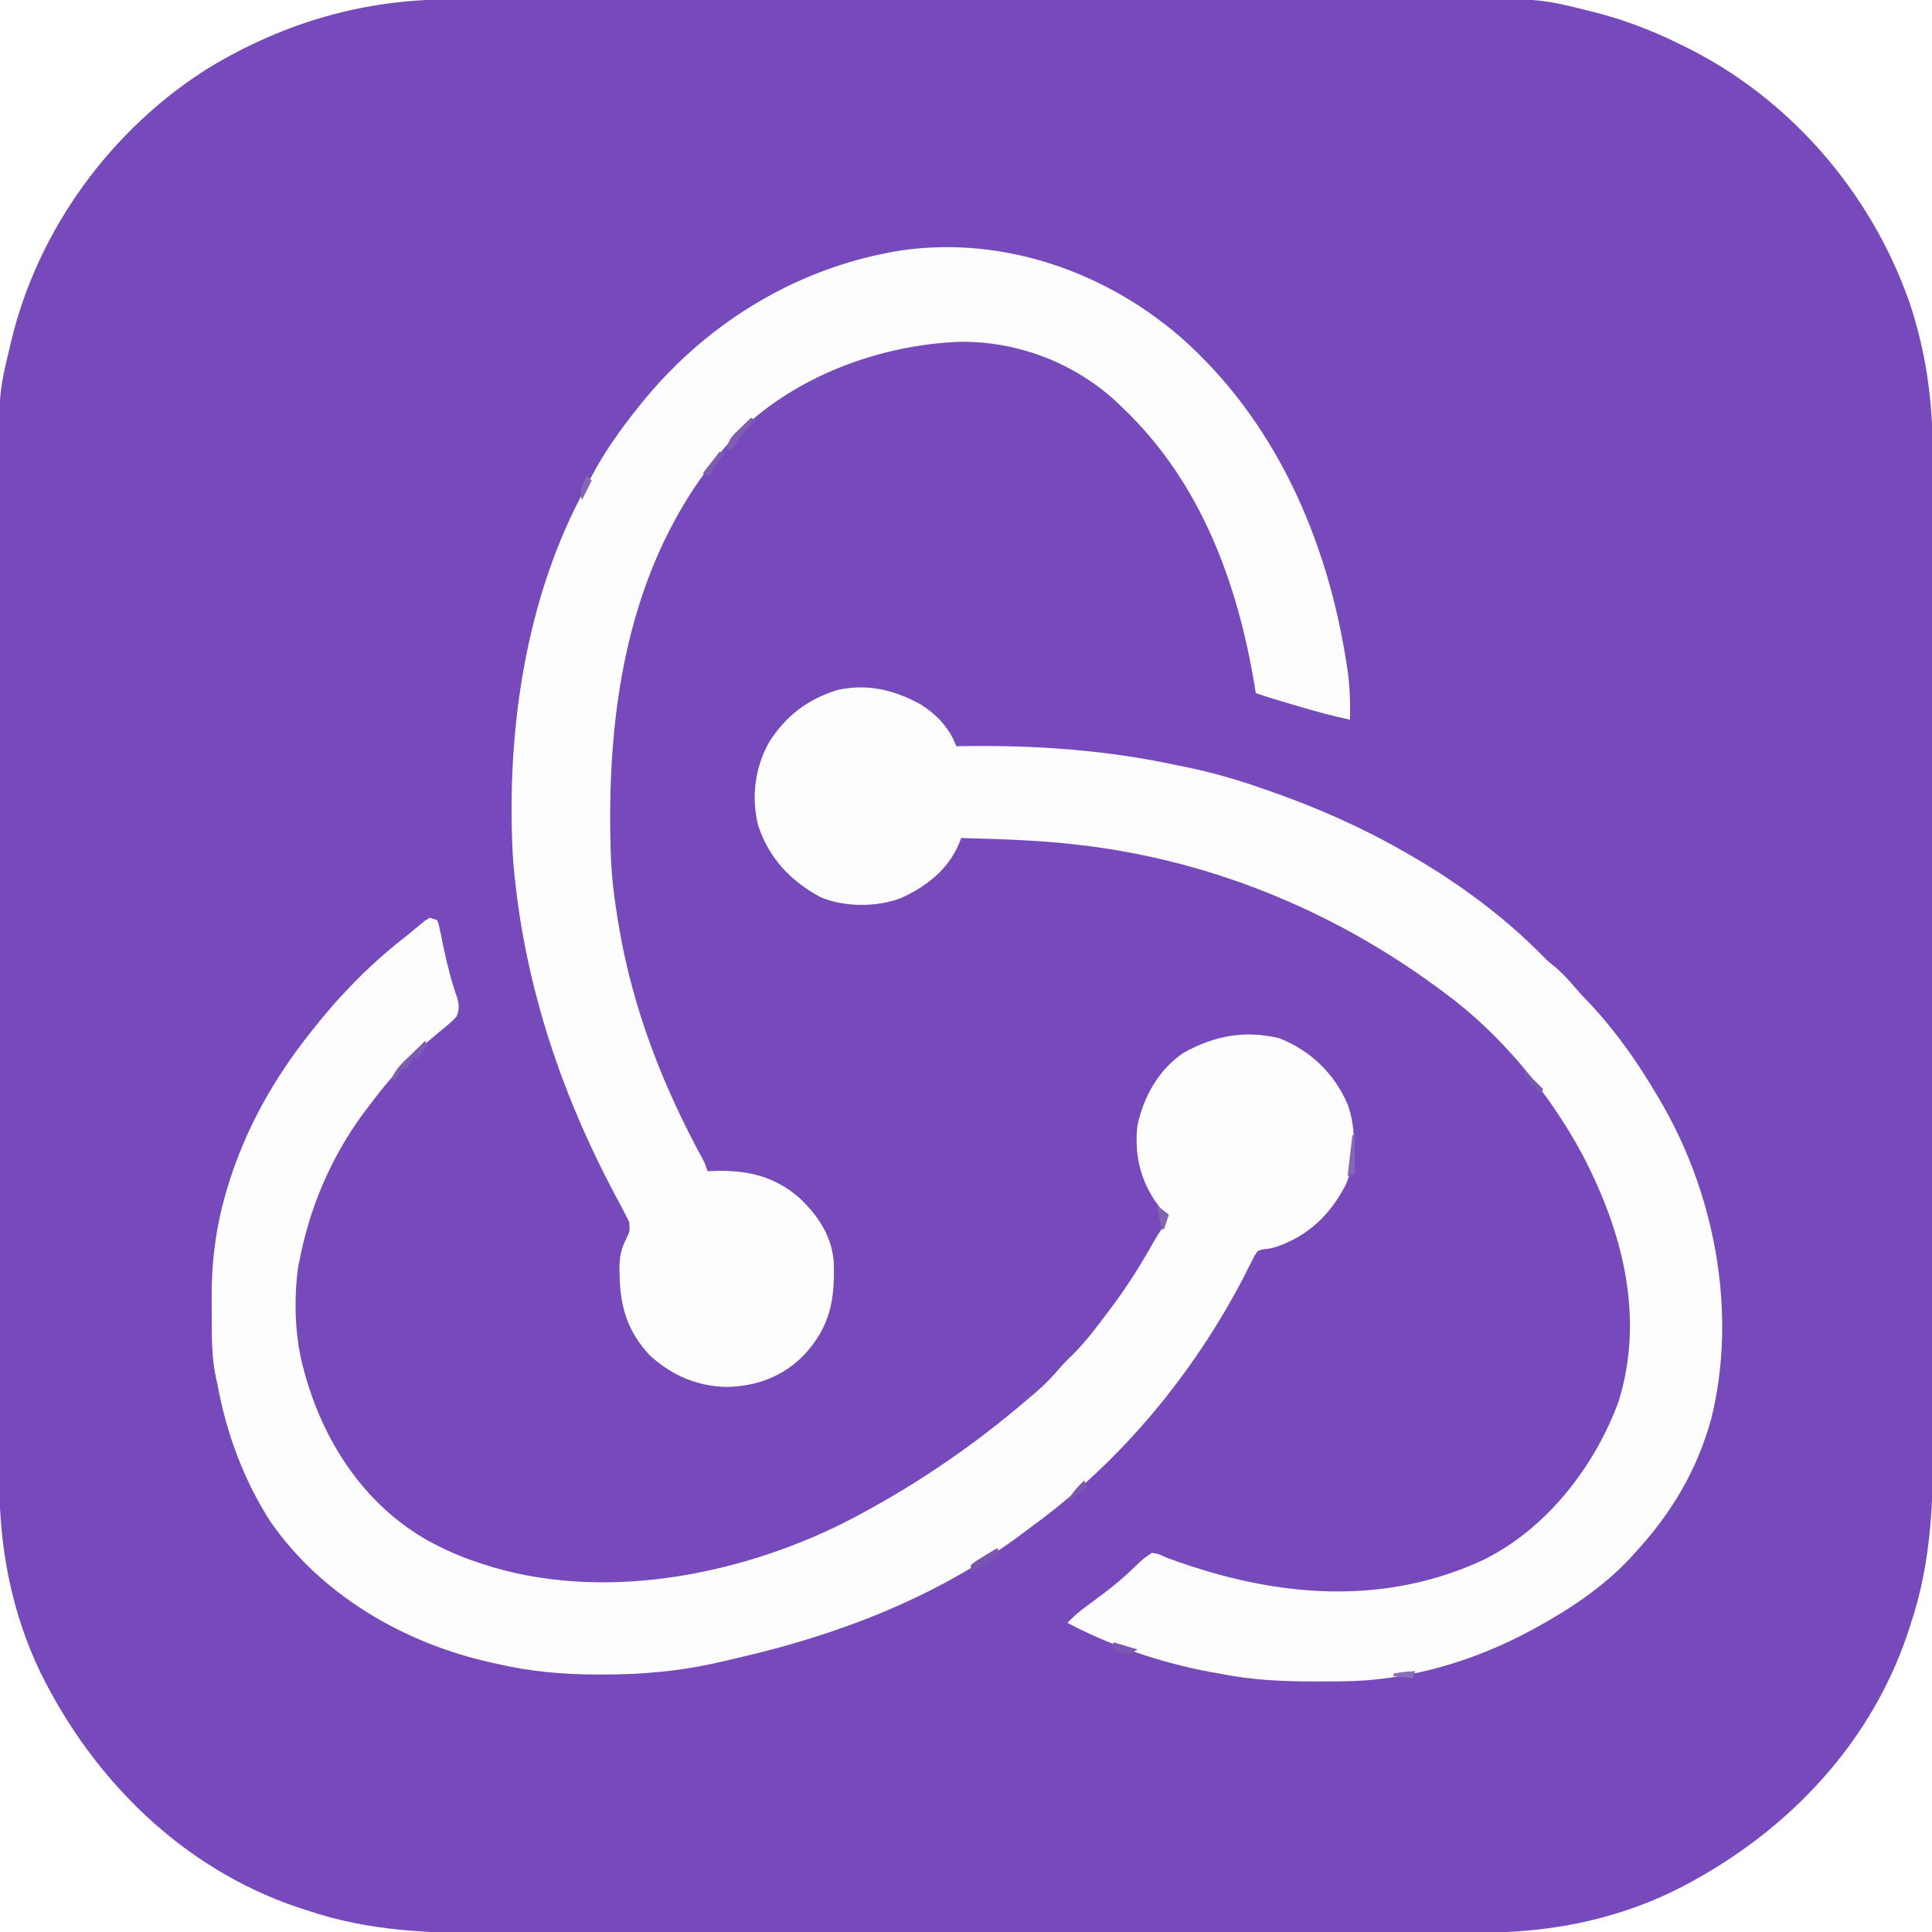
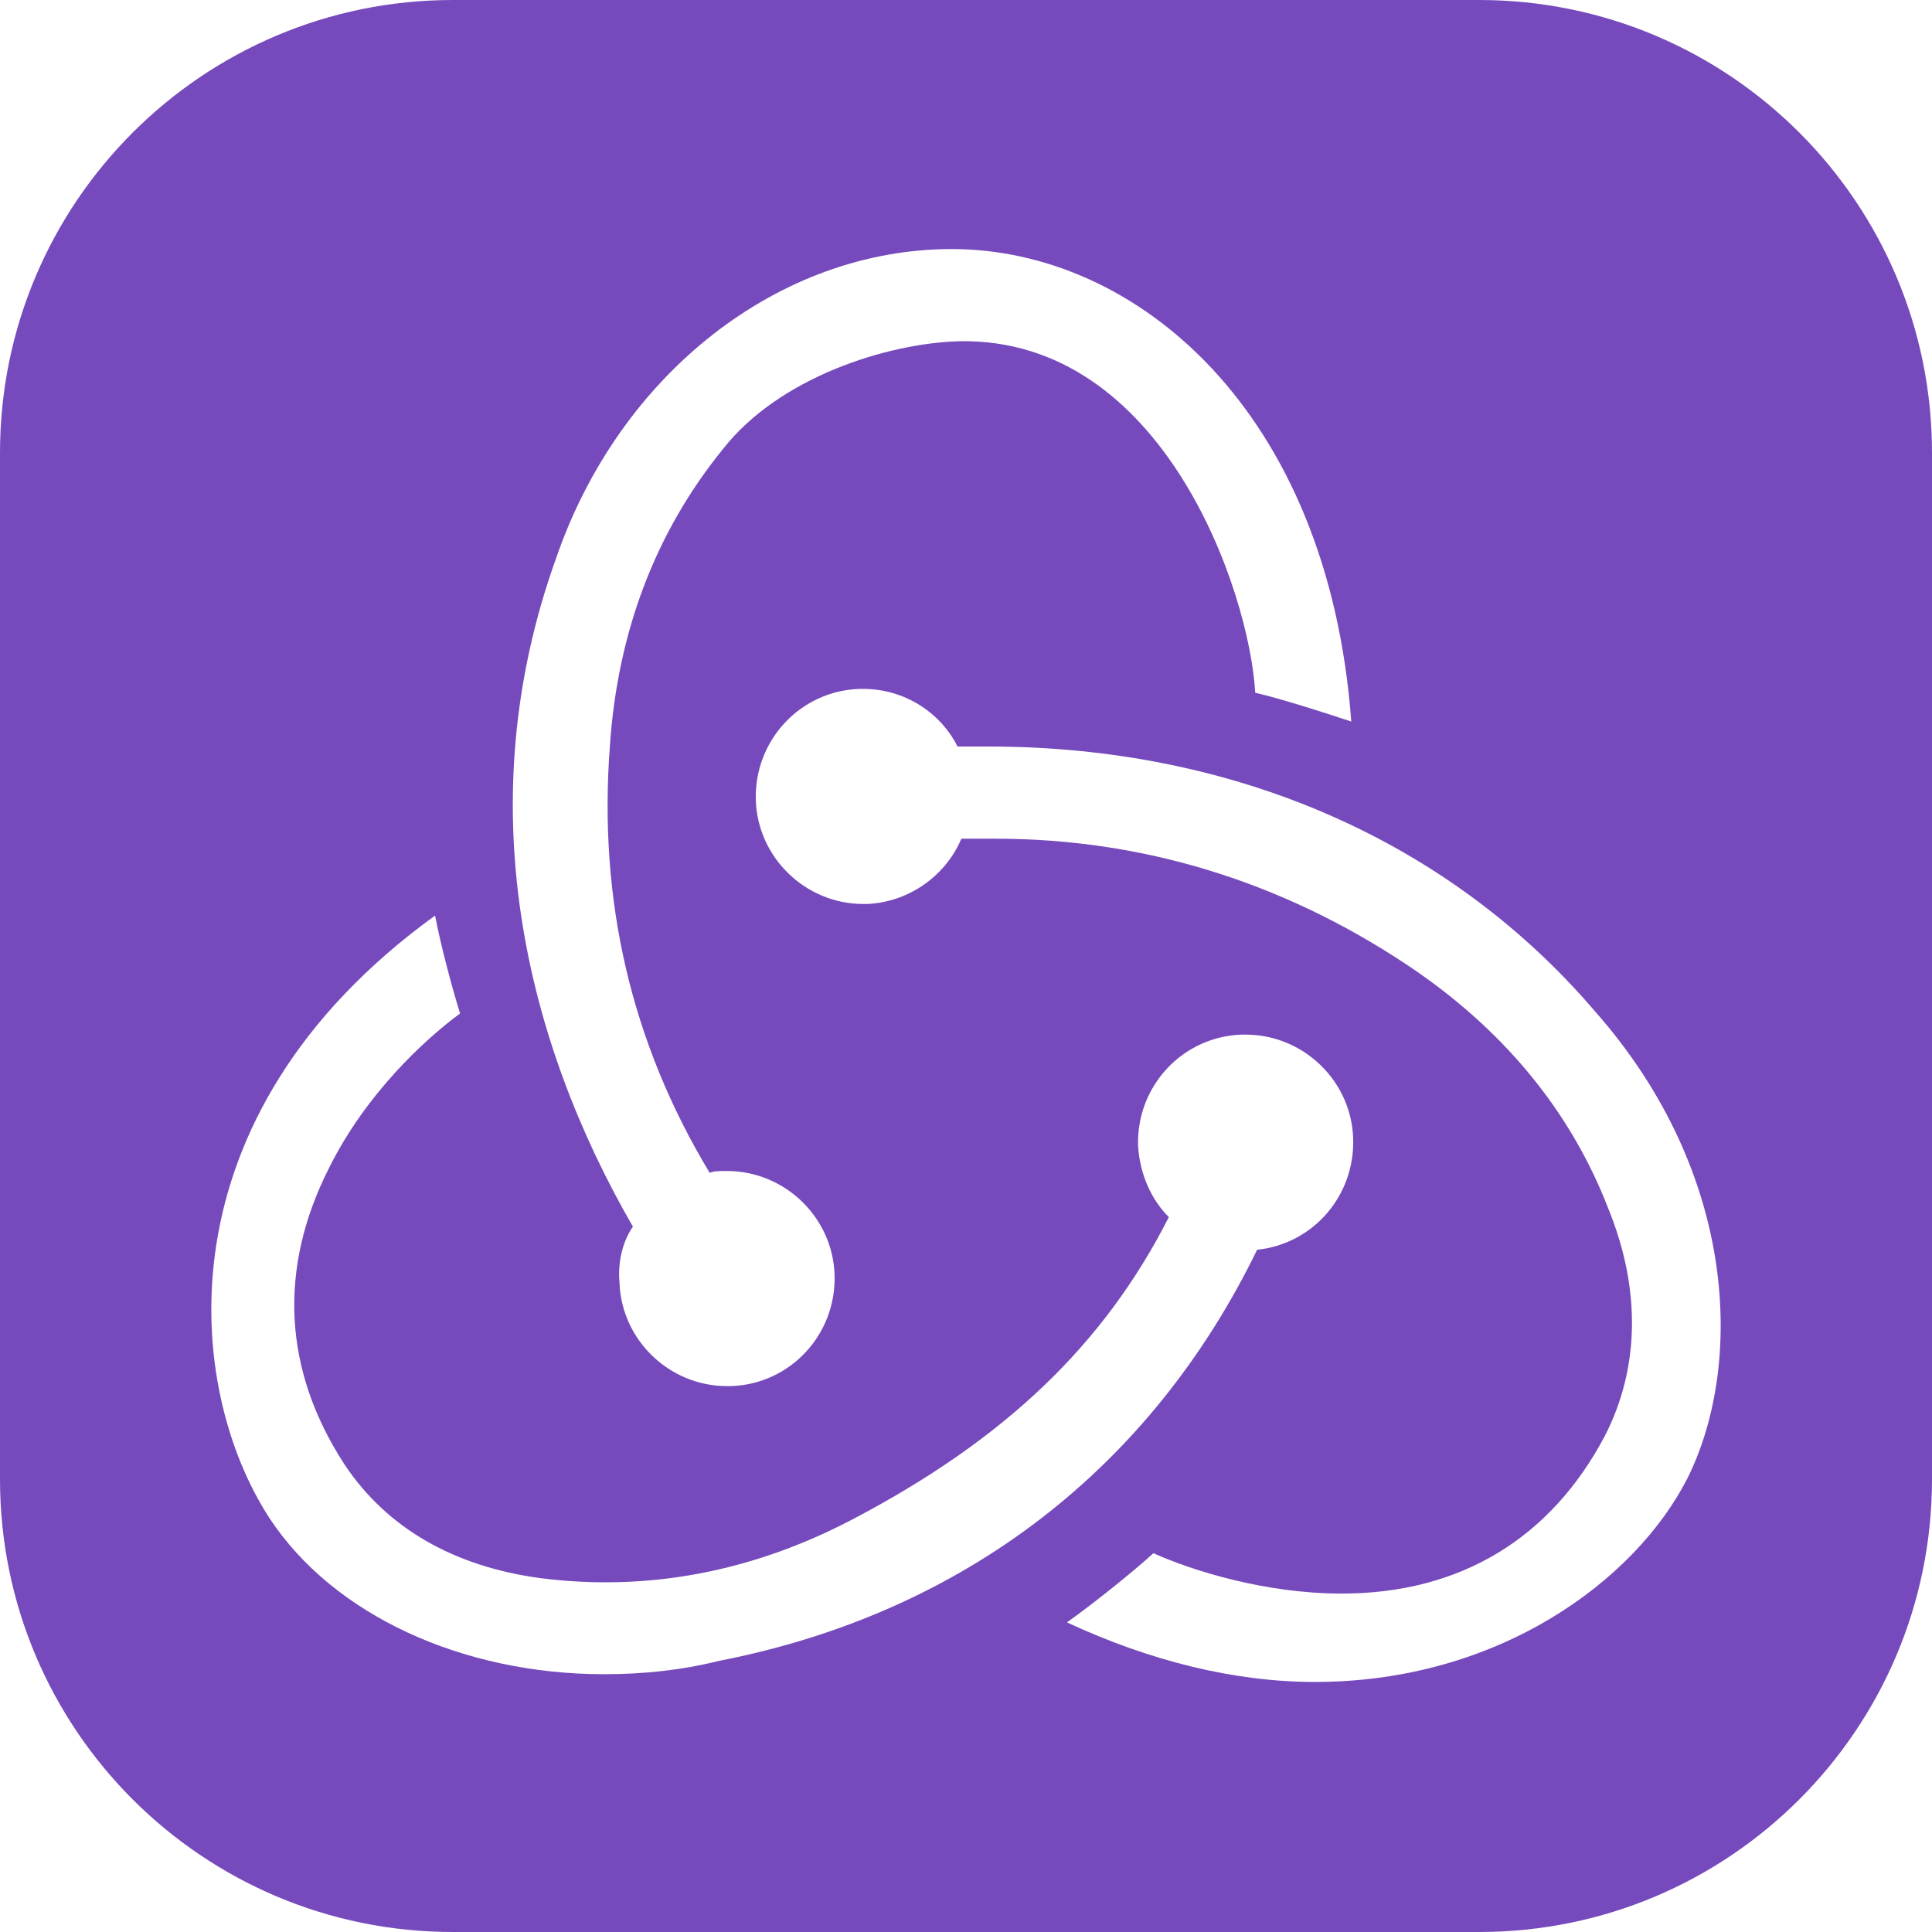
- <svg xmlns="http://www.w3.org/2000/svg" version="1.1" width="800" height="800">
-   <path d="M0 0 C1.909 -0.004 3.818 -0.008 5.727 -0.014 C10.939 -0.026 16.151 -0.026 21.364 -0.023 C26.999 -0.023 32.634 -0.034 38.268 -0.043 C49.297 -0.06 60.325 -0.066 71.354 -0.067 C80.326 -0.068 89.297 -0.072 98.269 -0.078 C119.6 -0.093 140.932 -0.105 162.263 -0.104 C163.285 -0.104 163.285 -0.104 164.328 -0.104 C167.781 -0.104 171.233 -0.104 174.686 -0.103 C175.714 -0.103 175.714 -0.103 176.764 -0.103 C178.15 -0.103 179.537 -0.103 180.923 -0.103 C202.475 -0.102 224.027 -0.117 245.579 -0.144 C269.834 -0.175 294.088 -0.192 318.343 -0.19 C331.169 -0.19 343.996 -0.195 356.822 -0.217 C367.746 -0.235 378.67 -0.239 389.595 -0.226 C395.159 -0.219 400.723 -0.219 406.288 -0.236 C449.952 -0.365 449.952 -0.365 468.863 4.267 C469.8 4.496 470.737 4.724 471.702 4.96 C484.386 8.114 496.142 12.501 507.863 18.267 C508.929 18.783 508.929 18.783 510.017 19.31 C553.554 40.558 587.194 79.367 603.349 124.952 C610.285 145.416 613.17 165.867 613.13 187.405 C613.134 189.314 613.138 191.222 613.144 193.131 C613.156 198.344 613.156 203.556 613.153 208.768 C613.153 214.403 613.164 220.038 613.174 225.673 C613.19 236.702 613.196 247.73 613.197 258.759 C613.198 267.73 613.202 276.702 613.208 285.674 C613.223 307.005 613.235 328.337 613.234 349.668 C613.234 350.349 613.234 351.031 613.234 351.733 C613.234 355.185 613.234 358.638 613.234 362.091 C613.233 363.119 613.233 363.119 613.233 364.168 C613.233 365.555 613.233 366.941 613.233 368.328 C613.232 389.88 613.247 411.432 613.274 432.984 C613.305 457.238 613.322 481.493 613.32 505.747 C613.32 518.574 613.325 531.4 613.347 544.227 C613.365 555.151 613.369 566.075 613.356 576.999 C613.349 582.564 613.349 588.128 613.366 593.693 C613.447 621.201 612.79 646.956 603.863 673.267 C603.457 674.518 603.051 675.768 602.632 677.056 C586.46 724.714 550.056 761.431 505.602 783.436 C480.371 795.594 453.579 800.587 425.725 800.535 C423.817 800.539 421.908 800.543 419.999 800.549 C414.786 800.561 409.574 800.561 404.362 800.558 C398.727 800.558 393.092 800.569 387.457 800.578 C376.428 800.595 365.4 800.6 354.371 800.602 C345.4 800.602 336.428 800.607 327.456 800.613 C306.125 800.628 284.794 800.64 263.462 800.639 C262.44 800.639 262.44 800.639 261.397 800.639 C257.945 800.639 254.492 800.638 251.04 800.638 C250.354 800.638 249.668 800.638 248.962 800.638 C247.575 800.638 246.189 800.638 244.802 800.638 C223.25 800.637 201.698 800.652 180.146 800.679 C155.892 800.71 131.637 800.727 107.383 800.725 C94.556 800.724 81.73 800.73 68.903 800.751 C57.979 800.77 47.055 800.774 36.131 800.76 C30.566 800.754 25.002 800.754 19.437 800.771 C-8.071 800.852 -33.826 800.195 -60.137 791.267 C-61.388 790.861 -62.638 790.455 -63.926 790.037 C-111.584 773.864 -148.301 737.46 -170.306 693.007 C-182.464 667.775 -187.457 640.984 -187.405 613.13 C-187.408 611.221 -187.413 609.312 -187.418 607.403 C-187.431 602.191 -187.43 596.979 -187.428 591.766 C-187.428 586.131 -187.439 580.497 -187.448 574.862 C-187.465 563.833 -187.47 552.805 -187.471 541.776 C-187.472 532.804 -187.476 523.833 -187.483 514.861 C-187.498 493.53 -187.51 472.198 -187.509 450.867 C-187.509 450.185 -187.509 449.504 -187.509 448.802 C-187.509 445.35 -187.508 441.897 -187.508 438.444 C-187.508 437.759 -187.508 437.073 -187.508 436.367 C-187.508 434.98 -187.508 433.594 -187.508 432.207 C-187.507 410.655 -187.522 389.103 -187.549 367.551 C-187.58 343.297 -187.597 319.042 -187.595 294.787 C-187.594 281.961 -187.6 269.134 -187.621 256.308 C-187.64 245.384 -187.644 234.46 -187.63 223.535 C-187.624 217.971 -187.624 212.407 -187.641 206.842 C-187.769 163.5 -187.769 163.5 -183.137 144.267 C-182.943 143.438 -182.749 142.608 -182.549 141.754 C-171.506 95.148 -140.799 53.31 -100.226 28.079 C-69.135 9.443 -36.253 -0.068 0 0 Z " fill="#764ABA" transform="translate(187.1373,-0.2674255)" />
-   <path d="M0 0 C39.285 34.532 60.74 83.465 68.773 134.503 C68.937 135.537 69.101 136.572 69.27 137.638 C70.284 144.648 70.512 151.488 70.335 158.565 C63.162 157.066 56.174 155.142 49.148 153.065 C48.094 152.757 47.04 152.449 45.955 152.132 C41.052 150.692 36.167 149.234 31.335 147.565 C31.098 146.09 31.098 146.09 30.855 144.585 C23.749 101.736 8.456 60.119 -23.665 29.565 C-24.346 28.9 -25.028 28.235 -25.731 27.55 C-43.289 10.978 -67.058 1.812 -91.204 2.093 C-124.748 3.346 -160.433 16.715 -184.129 40.905 C-228.602 88.998 -238.065 153.696 -235.665 216.565 C-235.213 225.308 -234.143 233.941 -232.665 242.565 C-232.515 243.459 -232.365 244.352 -232.21 245.272 C-226.368 279.116 -213.956 310.747 -197.553 340.798 C-196.665 342.565 -196.665 342.565 -195.665 345.565 C-194.733 345.519 -193.801 345.473 -192.84 345.425 C-179.356 345.043 -168.136 347.493 -157.665 356.565 C-149.792 364.022 -143.768 373.049 -143.391 384.128 C-142.991 399.248 -145.109 410.121 -155.665 421.565 C-164.304 430.511 -175.281 434.56 -187.54 434.878 C-199.989 434.665 -210.585 430.07 -219.747 421.64 C-228.892 411.749 -231.873 401.618 -232.102 388.503 C-232.125 387.664 -232.147 386.825 -232.17 385.96 C-232.152 381.308 -231.596 378.008 -229.512 373.819 C-227.822 370.378 -227.822 370.378 -228.133 366.538 C-228.639 365.557 -229.144 364.576 -229.665 363.565 C-230.138 362.624 -230.138 362.624 -230.622 361.663 C-231.767 359.422 -232.963 357.214 -234.165 355.003 C-256.177 313.601 -270.983 269.359 -275.665 222.565 C-275.773 221.515 -275.773 221.515 -275.883 220.443 C-276.333 215.822 -276.547 211.205 -276.665 206.565 C-276.705 204.992 -276.705 204.992 -276.747 203.388 C-277.781 156.001 -269.498 105.586 -246.694 63.469 C-245.639 61.518 -244.611 59.554 -243.583 57.589 C-238.209 47.508 -231.805 38.468 -224.665 29.565 C-224.181 28.96 -223.698 28.354 -223.2 27.729 C-197.789 -3.81 -162.51 -26.355 -122.665 -34.435 C-121.591 -34.659 -120.517 -34.883 -119.411 -35.114 C-76.392 -42.672 -32.631 -28.123 0 0 Z " fill="#FDFDFE" transform="translate(488.6646,139.4346)" />
-   <path d="M0 0 C6.796 4.319 11.878 9.786 14.75 17.312 C15.683 17.297 16.617 17.281 17.579 17.265 C47.93 16.825 76.982 18.884 106.75 25.312 C108.135 25.596 109.52 25.879 110.905 26.162 C121.625 28.392 131.866 31.424 142.188 35.062 C142.948 35.328 143.708 35.593 144.492 35.866 C164.272 42.769 182.56 50.849 200.75 61.312 C201.548 61.77 202.347 62.228 203.169 62.7 C223.174 74.277 241.983 88.205 258.163 104.756 C259.922 106.53 259.922 106.53 262.75 108.75 C265.746 111.309 268.176 113.979 270.719 116.973 C273.051 119.66 275.495 122.226 277.938 124.812 C288.747 136.481 297.769 149.583 305.75 163.312 C306.165 164.022 306.58 164.731 307.007 165.462 C329.082 203.738 338.109 252.403 327.355 295.746 C321.363 317.385 310.88 334.887 295.75 351.312 C295.036 352.109 294.322 352.906 293.586 353.727 C282.597 365.394 268.762 374.666 254.75 382.312 C253.81 382.828 253.81 382.828 252.85 383.354 C229.029 396.235 201.595 404.351 174.395 404.516 C173.619 404.523 172.843 404.53 172.044 404.537 C169.55 404.554 167.057 404.56 164.562 404.562 C163.711 404.564 162.859 404.565 161.981 404.566 C148.99 404.555 136.51 403.9 123.75 401.312 C122.351 401.065 120.951 400.819 119.551 400.574 C99.62 396.844 78.664 389.804 60.75 380.312 C64.171 376.632 68.017 373.815 72.062 370.875 C76.528 367.614 80.846 364.304 84.926 360.566 C85.59 359.96 86.254 359.355 86.938 358.73 C88.209 357.554 89.463 356.362 90.7 355.151 C92.445 353.539 92.445 353.539 95.75 351.312 C98.586 351.754 98.586 351.754 101.75 353.312 C103.212 353.848 104.682 354.363 106.156 354.863 C107.379 355.289 107.379 355.289 108.626 355.724 C149.763 369.852 192.759 372.915 232.926 354.258 C259.111 341.406 279.102 315.615 289 288.562 C299.88 253.297 290.542 217.981 273.871 186.18 C260.096 160.7 240.182 136.468 216.75 119.312 C215.707 118.538 214.664 117.763 213.59 116.965 C170.423 85.278 120.002 64.623 66.75 58.312 C65.823 58.202 64.897 58.092 63.942 57.978 C48.263 56.188 32.515 55.739 16.75 55.312 C16.445 56.097 16.139 56.882 15.824 57.69 C11.414 68.454 1.629 75.976 -8.77 80.402 C-18.666 84.034 -32.047 83.939 -41.73 79.699 C-54.161 72.857 -62.846 63.572 -67.332 50.051 C-70.224 38.274 -68.664 26.428 -62.895 15.82 C-56.005 4.849 -46.884 -2.143 -34.523 -5.957 C-22.062 -8.738 -11.008 -6.024 0 0 Z " fill="#FEFDFE" transform="translate(381.25,291.6875)" />
-   <path d="M0 0 C0.99 0.33 1.98 0.66 3 1 C3.736 2.927 3.736 2.927 4.246 5.453 C4.442 6.377 4.638 7.301 4.839 8.252 C5.037 9.241 5.234 10.231 5.438 11.25 C7.035 18.839 8.799 26.128 11.398 33.441 C12.137 36.582 12.221 37.989 11 41 C8.902 43.281 6.534 45.182 4.125 47.125 C2.745 48.282 1.367 49.442 -0.008 50.605 C-0.689 51.18 -1.37 51.754 -2.071 52.345 C-11.26 60.229 -18.787 69.337 -26 79 C-26.637 79.842 -27.274 80.684 -27.93 81.551 C-41.088 99.59 -49.799 120.115 -54 142 C-54.288 143.352 -54.288 143.352 -54.582 144.73 C-56.398 158.935 -55.958 174.222 -52 188 C-51.807 188.691 -51.613 189.382 -51.414 190.093 C-43.438 218.015 -26.703 243.179 -1.125 257.75 C5.695 261.505 12.586 264.585 20 267 C20.646 267.216 21.292 267.433 21.958 267.656 C70.072 283.498 126.856 272.785 171.188 250.688 C198.982 236.49 224.362 219.342 248 199 C249.162 198.025 249.162 198.025 250.348 197.031 C254.385 193.608 257.883 189.985 261.301 185.945 C262.875 184.144 264.513 182.517 266.25 180.875 C271.759 175.44 276.346 169.164 281 163 C281.432 162.428 281.865 161.857 282.311 161.268 C288.851 152.55 294.549 143.43 299.886 133.93 C300.638 132.627 301.427 131.343 302.247 130.082 C303.578 128.064 303.578 128.064 305 125 C304.567 122.733 304.567 122.733 303 121 C302.549 120.372 302.098 119.744 301.633 119.098 C301.135 118.426 300.638 117.754 300.125 117.062 C293.896 107.734 291.684 97.088 293 86 C295.531 74.123 301.81 62.879 312 56 C324.678 48.887 337.377 46.449 351.773 49.906 C364.828 55.141 374.531 64.533 380.09 77.422 C383.678 87.585 383.531 100.661 379.27 110.57 C372.8 122.952 363.896 131.682 350.613 136.238 C348 137 348 137 345.516 137.257 C342.864 137.774 342.864 137.774 341.445 139.999 C341.01 140.872 340.574 141.745 340.125 142.645 C339.622 143.622 339.118 144.599 338.599 145.605 C338.072 146.664 337.544 147.722 337 148.812 C316.266 188.673 286.443 224.836 250.122 251.443 C248.078 252.943 246.051 254.465 244.023 255.988 C209.378 281.62 168.452 297.186 126.698 306.685 C124.498 307.188 122.302 307.706 120.105 308.225 C103.914 311.982 88.043 313.415 71.438 313.375 C70.2 313.375 70.2 313.375 68.938 313.374 C54.961 313.339 41.648 312.168 28 309 C27.166 308.818 26.331 308.636 25.472 308.449 C-10.45 300.533 -45.061 280.479 -66.148 249.883 C-77.264 232.464 -84.291 213.284 -88 193 C-88.168 192.284 -88.337 191.569 -88.51 190.832 C-90.371 182.281 -90.338 173.777 -90.316 165.069 C-90.313 162.467 -90.336 159.866 -90.361 157.264 C-90.418 142.375 -88.59 127.998 -84.375 113.688 C-84.122 112.823 -83.869 111.958 -83.608 111.067 C-76.398 87.38 -64.424 66.256 -49 47 C-48.568 46.452 -48.136 45.904 -47.69 45.34 C-36.445 31.158 -23.367 18.003 -9 7 C-8.156 6.3 -7.311 5.6 -6.441 4.879 C-5.233 3.887 -5.233 3.887 -4 2.875 C-2.948 2.005 -2.948 2.005 -1.875 1.117 C-1.256 0.749 -0.637 0.38 0 0 Z " fill="#FEFDFE" transform="translate(178,380)" />
-   <path d="M0 0 C0.33 0.66 0.66 1.32 1 2 C-0.281 3.707 -1.618 5.374 -3 7 C-3.66 7 -4.32 7 -5 7 C-5.268 7.639 -5.536 8.279 -5.812 8.938 C-7 11 -7 11 -10 12 C-11.209 14 -11.209 14 -12 16 C-12.66 16 -13.32 16 -14 16 C-12.341 11.675 -9.129 8.906 -5.875 5.75 C-5.312 5.196 -4.748 4.641 -4.168 4.07 C-2.783 2.709 -1.392 1.354 0 0 Z " fill="#7C5DB2" transform="translate(176,431)" />
-   <path d="M0 0 C0.66 0.33 1.32 0.66 2 1 C1.278 1.681 0.556 2.361 -0.188 3.062 C-2.309 5.16 -4.006 7.35 -5.688 9.812 C-6.451 10.864 -7.214 11.916 -8 13 C-8.66 13 -9.32 13 -10 13 C-9.482 8.896 -7.354 7.043 -4.438 4.25 C-3.611 3.451 -2.785 2.652 -1.934 1.828 C-1.296 1.225 -0.657 0.622 0 0 Z " fill="#7F5EB2" transform="translate(311,173)" />
-   <path d="M0 0 C0.33 0.99 0.66 1.98 1 3 C-1.5 4.5 -1.5 4.5 -4 6 C-4.887 6.536 -5.774 7.072 -6.688 7.625 C-8.098 8.464 -9.532 9.266 -11 10 C-11 9.01 -11 8.02 -11 7 C-8.594 5.176 -8.594 5.176 -5.5 3.312 C-3.969 2.379 -3.969 2.379 -2.406 1.426 C-1.612 0.955 -0.818 0.485 0 0 Z " fill="#7A56B2" transform="translate(413,641)" />
-   <path d="M0 0 C0.33 0 0.66 0 1 0 C1 5.28 1 10.56 1 16 C0.01 16.33 -0.98 16.66 -2 17 C-1.34 11.39 -0.68 5.78 0 0 Z " fill="#8666B8" transform="translate(560,470)" />
-   <path d="M0 0 C1.65 1.32 3.3 2.64 5 4 C4.34 5.98 3.68 7.96 3 10 C2.67 10 2.34 10 2 10 C1.34 6.7 0.68 3.4 0 0 Z " fill="#8165B3" transform="translate(479,499)" />
-   <path d="M0 0 C0.66 0.33 1.32 0.66 2 1 C1.381 1.742 0.762 2.485 0.125 3.25 C-1.604 5.488 -2.861 7.437 -4 10 C-4.99 9.67 -5.98 9.34 -7 9 C-4.69 6.03 -2.38 3.06 0 0 Z " fill="#7B5DB3" transform="translate(298,187)" />
-   <path d="M0 0 C2.667 2.667 5.333 5.333 8 8 C7.67 8.66 7.34 9.32 7 10 C5.827 8.714 4.662 7.421 3.5 6.125 C2.85 5.406 2.201 4.686 1.531 3.945 C0 2 0 2 0 0 Z " fill="#7859AF" transform="translate(631,443)" />
-   <path d="M0 0 C3.3 0.99 6.6 1.98 10 3 C7 5 7 5 4.438 4.688 C2 4 2 4 0 3 C0 2.01 0 1.02 0 0 Z " fill="#7A57B0" transform="translate(461,680)" />
-   <path d="M0 0 C0.33 0.99 0.66 1.98 1 3 C-1.64 4.98 -4.28 6.96 -7 9 C-5.048 5.096 -3.126 2.962 0 0 Z " fill="#7A58B1" transform="translate(449,613)" />
-   <path d="M0 0 C-0.33 0.99 -0.66 1.98 -1 3 C-3.64 2.67 -6.28 2.34 -9 2 C-9 1.67 -9 1.34 -9 1 C-5.942 0.456 -3.112 0 0 0 Z " fill="#8B6DBD" transform="translate(586,692)" />
-   <path d="M0 0 C0.66 0.66 1.32 1.32 2 2 C0.68 4.64 -0.64 7.28 -2 10 C-3.392 5.824 -1.823 3.865 0 0 Z " fill="#8565B6" transform="translate(243,197)" />
+ <svg xmlns="http://www.w3.org/2000/svg" viewBox="0 0 120 120" version="1.1">
+   <g id="surface1">
+     <path style=" stroke:none;fill-rule:nonzero;fill:rgb(46.275%,29.02%,73.725%);fill-opacity:1;" d="M 28.125 0 L 91.875 0 C 107.406 0 120 12.594 120 28.125 L 120 91.875 C 120 107.406 107.406 120 91.875 120 L 28.125 120 C 12.594 120 0 107.406 0 91.875 L 0 28.125 C 0 12.594 12.594 0 28.125 0 Z M 28.125 0 " />
+     <path style=" stroke:none;fill-rule:nonzero;fill:rgb(100%,100%,100%);fill-opacity:1;" d="M 78.082 77.625 C 81.543 77.266 84.168 74.285 84.047 70.703 C 83.93 67.125 80.945 64.262 77.367 64.262 L 77.129 64.262 C 73.43 64.383 70.566 67.484 70.688 71.184 C 70.805 72.973 71.523 74.523 72.598 75.598 C 68.539 83.59 62.336 89.434 53.031 94.328 C 46.707 97.668 40.145 98.859 33.586 98.023 C 28.215 97.309 24.039 94.922 21.414 90.984 C 17.598 85.141 17.242 78.816 20.461 72.496 C 22.727 67.961 26.309 64.621 28.574 62.949 C 28.098 61.398 27.383 58.773 27.023 56.867 C 9.723 69.395 11.516 86.332 16.762 94.328 C 20.699 100.293 28.691 103.988 37.523 103.988 C 39.906 103.988 42.293 103.75 44.68 103.156 C 59.949 100.172 71.523 91.105 78.082 77.625 Z M 78.082 77.625 " />
+     <path style=" stroke:none;fill-rule:nonzero;fill:rgb(100%,100%,100%);fill-opacity:1;" d="M 99.082 62.832 C 90.016 52.215 76.652 46.367 61.383 46.367 L 59.473 46.367 C 58.398 44.219 56.133 42.789 53.629 42.789 L 53.391 42.789 C 49.691 42.906 46.828 46.008 46.945 49.707 C 47.066 53.285 50.047 56.148 53.629 56.148 L 53.867 56.148 C 56.492 56.031 58.758 54.359 59.711 52.094 L 61.859 52.094 C 70.926 52.094 79.516 54.719 87.27 59.848 C 93.234 63.785 97.531 68.914 99.914 75.117 C 101.945 80.129 101.824 85.02 99.676 89.195 C 96.336 95.52 90.73 98.98 83.332 98.98 C 78.562 98.98 74.027 97.547 71.641 96.473 C 70.328 97.668 67.945 99.574 66.273 100.77 C 71.402 103.156 76.652 104.469 81.664 104.469 C 93.117 104.469 101.586 98.145 104.809 91.82 C 108.266 84.902 108.027 72.973 99.082 62.832 Z M 99.082 62.832 " />
+     <path style=" stroke:none;fill-rule:nonzero;fill:rgb(100%,100%,100%);fill-opacity:1;" d="M 38.477 79.652 C 38.594 83.23 41.578 86.094 45.156 86.094 L 45.395 86.094 C 49.094 85.977 51.957 82.875 51.836 79.176 C 51.719 75.598 48.734 72.734 45.156 72.734 L 44.918 72.734 C 44.68 72.734 44.32 72.734 44.082 72.852 C 39.191 64.738 37.164 55.91 37.879 46.367 C 38.355 39.211 40.742 33.008 44.918 27.875 C 48.379 23.461 55.059 21.316 59.594 21.195 C 72.238 20.957 77.605 36.703 77.965 43.027 C 79.516 43.387 82.141 44.219 83.93 44.816 C 82.5 25.488 70.566 15.469 59.113 15.469 C 48.379 15.469 38.477 23.223 34.539 34.676 C 29.051 49.945 32.629 64.621 39.312 76.191 C 38.715 77.027 38.355 78.34 38.477 79.652 Z M 38.477 79.652 " />
+   </g>
</svg>
